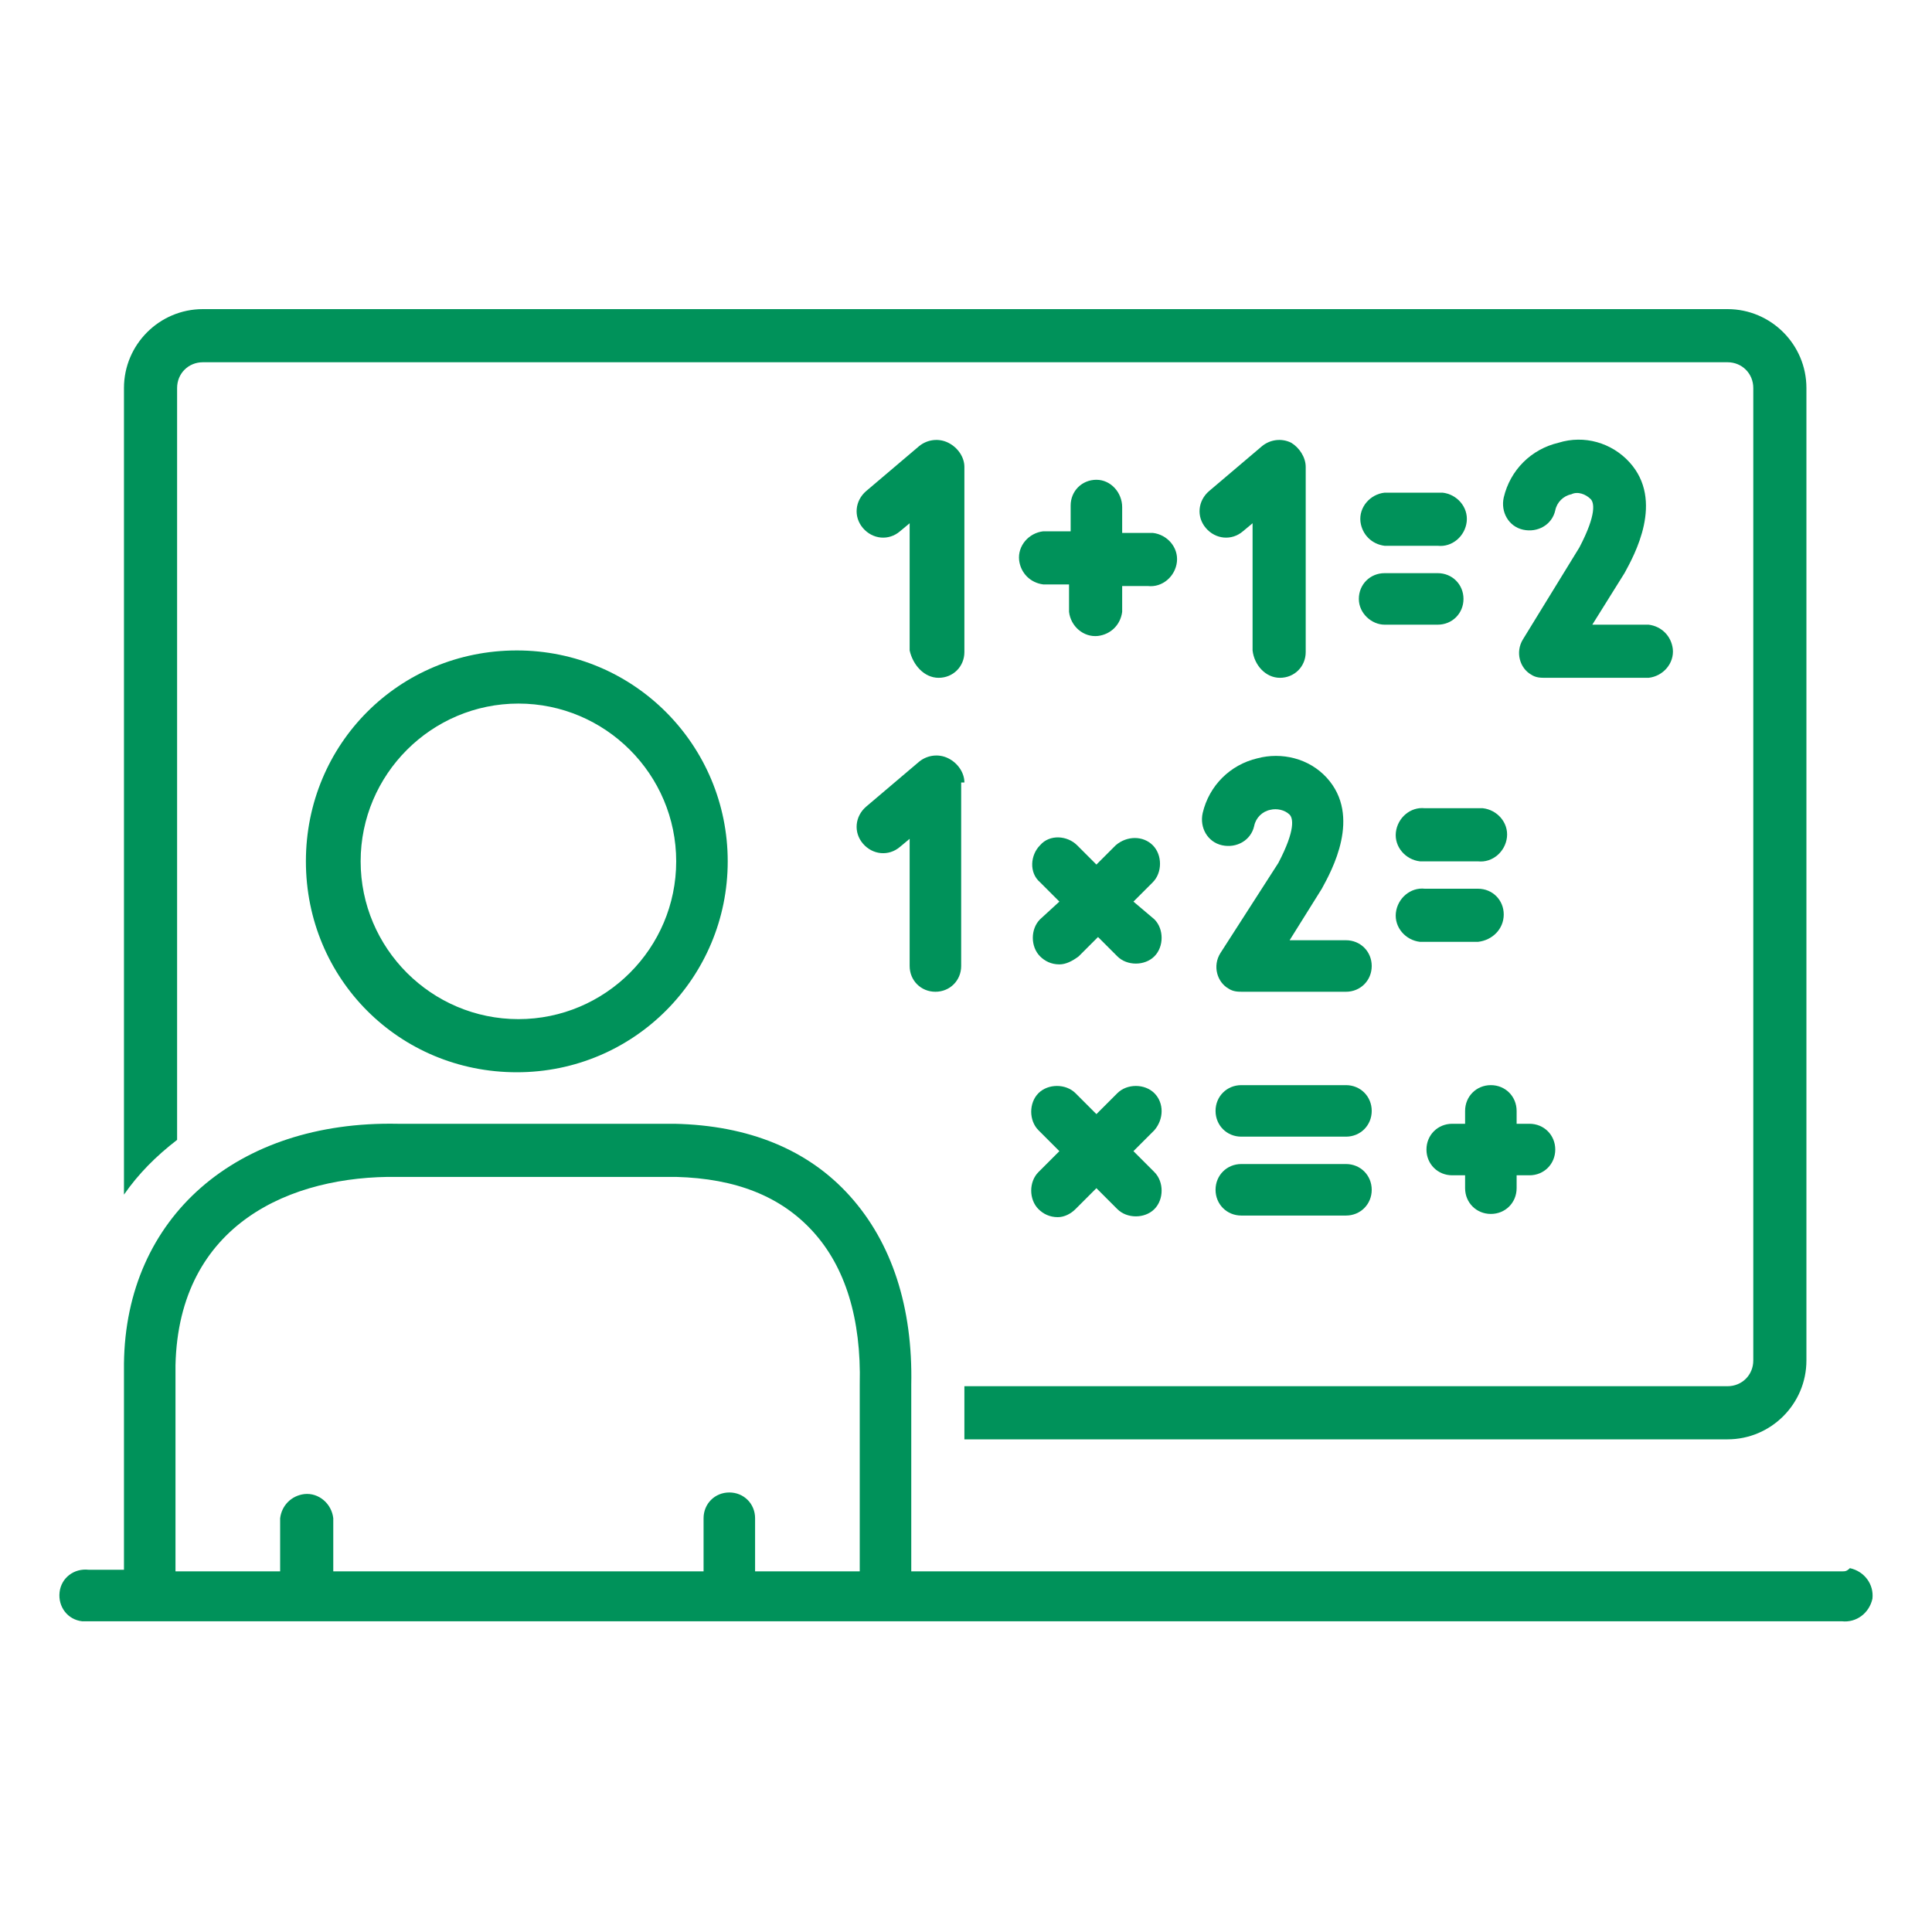
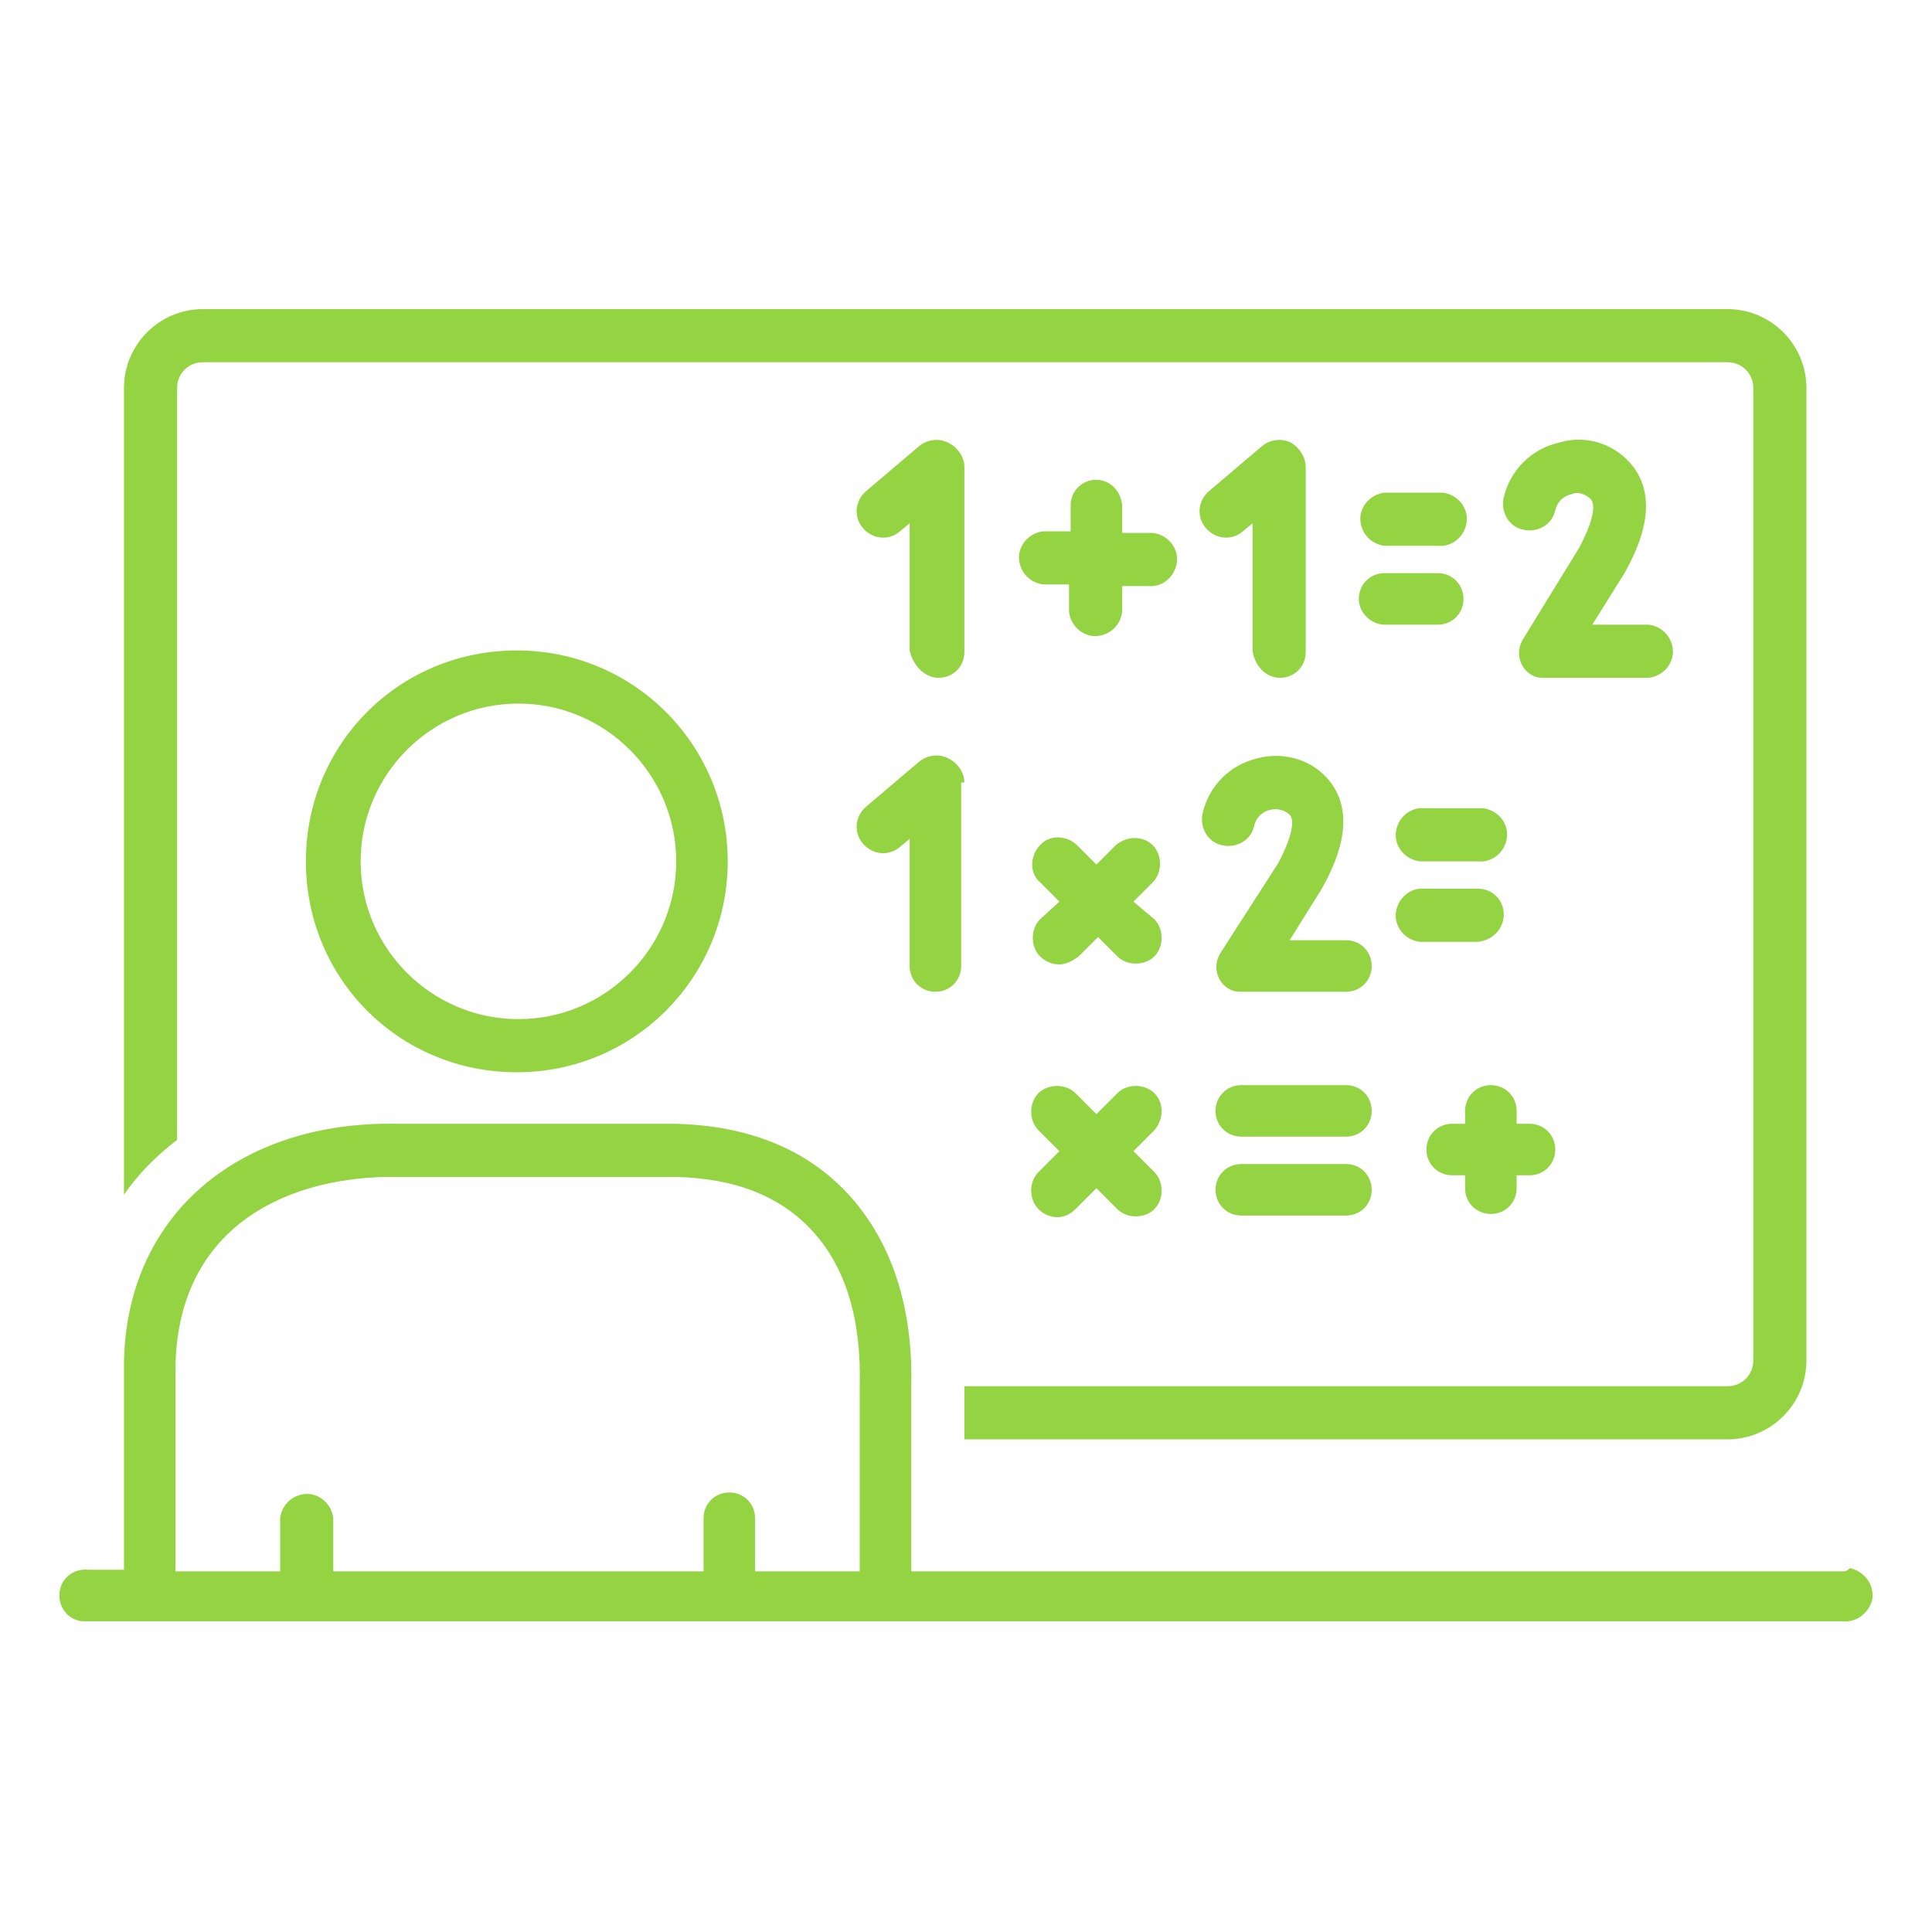
<svg xmlns="http://www.w3.org/2000/svg" version="1.1" id="Layer_1" x="0px" y="0px" viewBox="0 0 120 120" style="enable-background:new 0 0 120 120;" xml:space="preserve">
-   <style type="text/css"> .st0{fill:#00925A;} </style>
+   <style type="text/css"> .st0{fill:#94d341;} </style>
  <g id="Layer_1_16_">
    <path class="st0" d="M107.3,19.2H12.6c-2.7,0-4.9,2.2-4.9,4.9v50.1c0.9-1.3,2-2.4,3.3-3.4V24.1c0-0.9,0.7-1.6,1.6-1.6h94.7 c0.9,0,1.6,0.7,1.6,1.6l0,0v60.4c0,0.9-0.7,1.6-1.6,1.6H59.9v3.3h47.4c2.7,0,4.9-2.2,4.9-4.9l0,0V24.1 C112.2,21.4,110,19.2,107.3,19.2L107.3,19.2z" />
    <path class="st0" d="M45.2,53.5c0-7.2-5.8-13.1-13.1-13.1S19,46.2,19,53.5s5.8,13.1,13.1,13.1l0,0C39.4,66.6,45.2,60.7,45.2,53.5z M22.4,53.5c0-5.4,4.4-9.8,9.8-9.8s9.8,4.4,9.8,9.8s-4.4,9.8-9.8,9.8S22.4,58.9,22.4,53.5z" />
    <path class="st0" d="M68.1,29.8c-0.9,0-1.6,0.7-1.6,1.6V33h-1.7c-0.9,0.1-1.6,0.9-1.5,1.8c0.1,0.8,0.7,1.4,1.5,1.5h1.6V38 c0.1,0.9,0.9,1.6,1.8,1.5c0.8-0.1,1.4-0.7,1.5-1.5v-1.6h1.6c0.9,0.1,1.7-0.6,1.8-1.5s-0.6-1.7-1.5-1.8c-0.1,0-0.2,0-0.3,0h-1.6 v-1.6C69.7,30.6,69,29.8,68.1,29.8z" />
    <path class="st0" d="M91,69v0.8h-0.8c-0.9,0-1.6,0.7-1.6,1.6s0.7,1.6,1.6,1.6H91v0.8c0,0.9,0.7,1.6,1.6,1.6s1.6-0.7,1.6-1.6V73H95 c0.9,0,1.6-0.7,1.6-1.6s-0.7-1.6-1.6-1.6h-0.8V69c0-0.9-0.7-1.6-1.6-1.6S91,68.1,91,69L91,69z" />
    <path class="st0" d="M86,33.9h3.3c0.9,0.1,1.7-0.6,1.8-1.5c0.1-0.9-0.6-1.7-1.5-1.8c-0.1,0-0.2,0-0.3,0H86 c-0.9,0.1-1.6,0.9-1.5,1.8C84.6,33.2,85.2,33.8,86,33.9z" />
    <path class="st0" d="M86,38.8h3.3c0.9,0,1.6-0.7,1.6-1.6c0-0.9-0.7-1.6-1.6-1.6l0,0H86c-0.9,0-1.6,0.7-1.6,1.6S85.2,38.8,86,38.8z" />
    <path class="st0" d="M64.6,59.4c0.3,0.3,0.7,0.5,1.2,0.5c0.4,0,0.8-0.2,1.2-0.5l1.2-1.2l1.2,1.2c0.6,0.6,1.7,0.6,2.3,0 c0.6-0.6,0.6-1.7,0-2.3L70.4,56l1.2-1.2c0.6-0.6,0.6-1.7,0-2.3s-1.6-0.6-2.3,0l-1.2,1.2l-1.2-1.2c-0.6-0.6-1.7-0.7-2.3,0 c-0.6,0.6-0.7,1.7,0,2.3l0,0l1.2,1.2l-1.2,1.1C64,57.7,64,58.8,64.6,59.4z" />
    <path class="st0" d="M91.8,50.2h-3.3c-0.9-0.1-1.7,0.6-1.8,1.5s0.6,1.7,1.5,1.8c0.1,0,0.2,0,0.3,0h3.3c0.9,0.1,1.7-0.6,1.8-1.5 s-0.6-1.7-1.5-1.8C92,50.2,91.9,50.2,91.8,50.2z" />
    <path class="st0" d="M93.4,56.8c0-0.9-0.7-1.6-1.6-1.6h-3.3c-0.9-0.1-1.7,0.6-1.8,1.5s0.6,1.7,1.5,1.8c0.1,0,0.2,0,0.3,0h3.3 C92.7,58.4,93.4,57.7,93.4,56.8z" />
    <path class="st0" d="M83.6,67.4h-6.5c-0.9,0-1.6,0.7-1.6,1.6s0.7,1.6,1.6,1.6h6.5c0.9,0,1.6-0.7,1.6-1.6S84.5,67.4,83.6,67.4z" />
    <path class="st0" d="M83.6,72.3h-6.5c-0.9,0-1.6,0.7-1.6,1.6s0.7,1.6,1.6,1.6h6.5c0.9,0,1.6-0.7,1.6-1.6S84.5,72.3,83.6,72.3z" />
    <path class="st0" d="M71.7,67.9c-0.6-0.6-1.7-0.6-2.3,0l0,0l-1.3,1.3l-1.3-1.3c-0.6-0.6-1.7-0.6-2.3,0l0,0c-0.6,0.6-0.6,1.7,0,2.3 l1.3,1.3l-1.3,1.3c-0.6,0.6-0.6,1.7,0,2.3c0.3,0.3,0.7,0.5,1.2,0.5c0.4,0,0.8-0.2,1.1-0.5l1.3-1.3l1.3,1.3c0.6,0.6,1.7,0.6,2.3,0 l0,0c0.6-0.6,0.6-1.7,0-2.3l0,0l-1.3-1.3l1.3-1.3C72.3,69.5,72.3,68.5,71.7,67.9L71.7,67.9z" />
    <path class="st0" d="M58.3,42.1c0.9,0,1.6-0.7,1.6-1.6l0,0V29c0-0.6-0.4-1.2-1-1.5s-1.3-0.2-1.8,0.2l-3.3,2.8 c-0.7,0.6-0.8,1.6-0.2,2.3s1.6,0.8,2.3,0.2l0.6-0.5v7.9C56.7,41.3,57.4,42.1,58.3,42.1L58.3,42.1z" />
    <path class="st0" d="M79.5,42.1c0.9,0,1.6-0.7,1.6-1.6V29c0-0.6-0.4-1.2-0.9-1.5c-0.6-0.3-1.3-0.2-1.8,0.2l-3.3,2.8 c-0.7,0.6-0.8,1.6-0.2,2.3c0.6,0.7,1.6,0.8,2.3,0.2l0.6-0.5v7.9C77.9,41.3,78.6,42.1,79.5,42.1L79.5,42.1z" />
    <path class="st0" d="M101.2,28.7c-1.1-1.2-2.8-1.7-4.4-1.2c-1.7,0.4-3,1.7-3.4,3.4c-0.2,0.9,0.3,1.8,1.2,2s1.8-0.3,2-1.2 c0.1-0.5,0.5-0.9,1-1c0.4-0.2,0.9,0,1.2,0.3c0.2,0.2,0.4,0.9-0.7,3l-3.5,5.7c-0.5,0.8-0.2,1.8,0.5,2.2c0.3,0.2,0.6,0.2,0.9,0.2h6.4 c0.9-0.1,1.6-0.9,1.5-1.8c-0.1-0.8-0.7-1.4-1.5-1.5h-3.5l2-3.2C101.5,34.5,103.4,31.1,101.2,28.7z" />
    <path class="st0" d="M59.9,48.6c0-0.6-0.4-1.2-1-1.5s-1.3-0.2-1.8,0.2l-3.3,2.8c-0.7,0.6-0.8,1.6-0.2,2.3s1.6,0.8,2.3,0.2l0,0 l0.6-0.5V60c0,0.9,0.7,1.6,1.6,1.6c0.9,0,1.6-0.7,1.6-1.6l0,0V48.6H59.9z" />
    <path class="st0" d="M75.9,52.5c0.9,0.2,1.8-0.3,2-1.2l0,0c0.1-0.5,0.5-0.9,1-1c0.4-0.1,0.9,0,1.2,0.3c0.2,0.2,0.4,0.9-0.7,3 l-3.6,5.6c-0.5,0.8-0.2,1.8,0.5,2.2c0.3,0.2,0.6,0.2,0.9,0.2h6.4c0.9,0,1.6-0.7,1.6-1.6c0-0.9-0.7-1.6-1.6-1.6l0,0h-3.5l2-3.2 c0.6-1.1,2.5-4.5,0.3-6.9c-1.1-1.2-2.8-1.6-4.3-1.2c-1.7,0.4-3,1.7-3.4,3.4C74.5,51.4,75,52.3,75.9,52.5L75.9,52.5z" />
    <path class="st0" d="M114.4,97.6H56.6V86c0.1-4.8-1.2-8.8-3.8-11.7s-6.3-4.4-10.9-4.5H24.7c-10-0.2-16.9,5.8-17,14.9v12.8H5.5 c-0.9-0.1-1.7,0.5-1.8,1.4s0.5,1.7,1.4,1.8c0.1,0,0.2,0,0.4,0h108.9c0.9,0.1,1.7-0.5,1.9-1.4c0.1-0.9-0.5-1.7-1.4-1.9 C114.7,97.6,114.6,97.6,114.4,97.6z M10.9,84.8C11.1,76,18.1,73,24.7,73.1H42c3.7,0.1,6.5,1.2,8.5,3.4s3,5.4,2.9,9.5v11.6h-6.5 v-3.3c0-0.9-0.7-1.6-1.6-1.6c-0.9,0-1.6,0.7-1.6,1.6v3.3h-23v-3.3c-0.1-0.9-0.9-1.6-1.8-1.5c-0.8,0.1-1.4,0.7-1.5,1.5v3.3h-6.5 C10.9,97.6,10.9,84.8,10.9,84.8z" />
  </g>
</svg>
